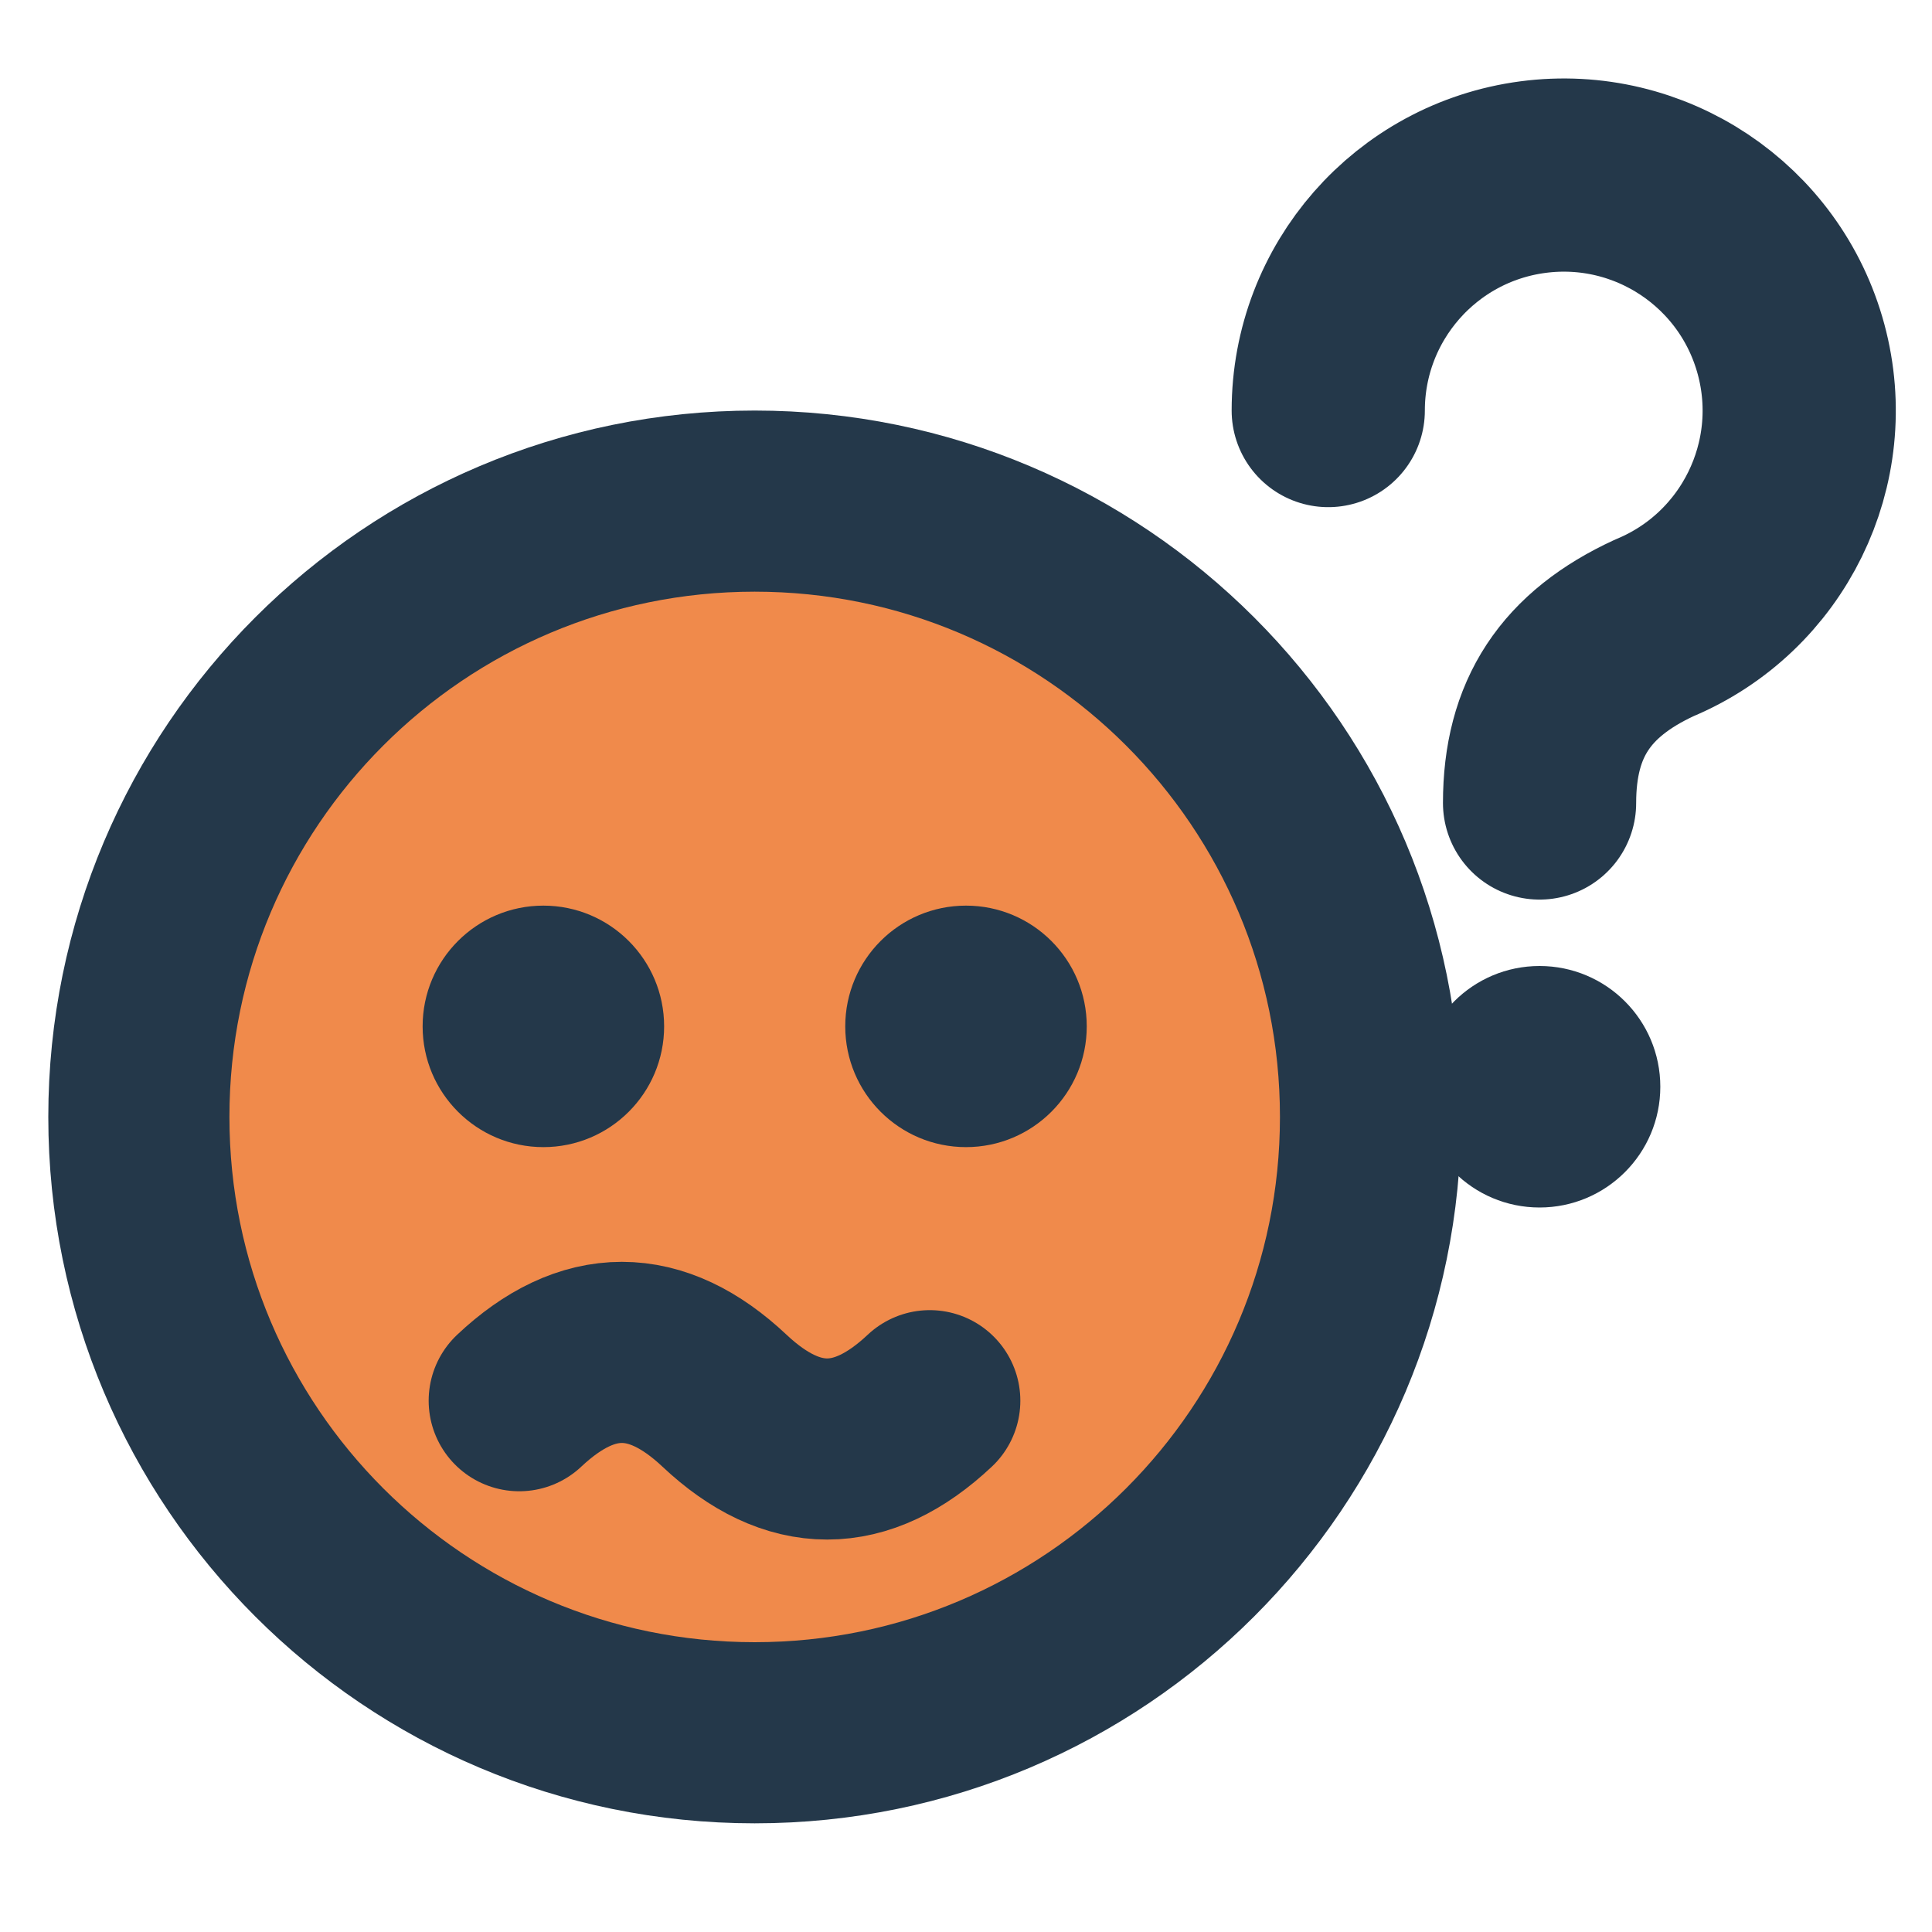
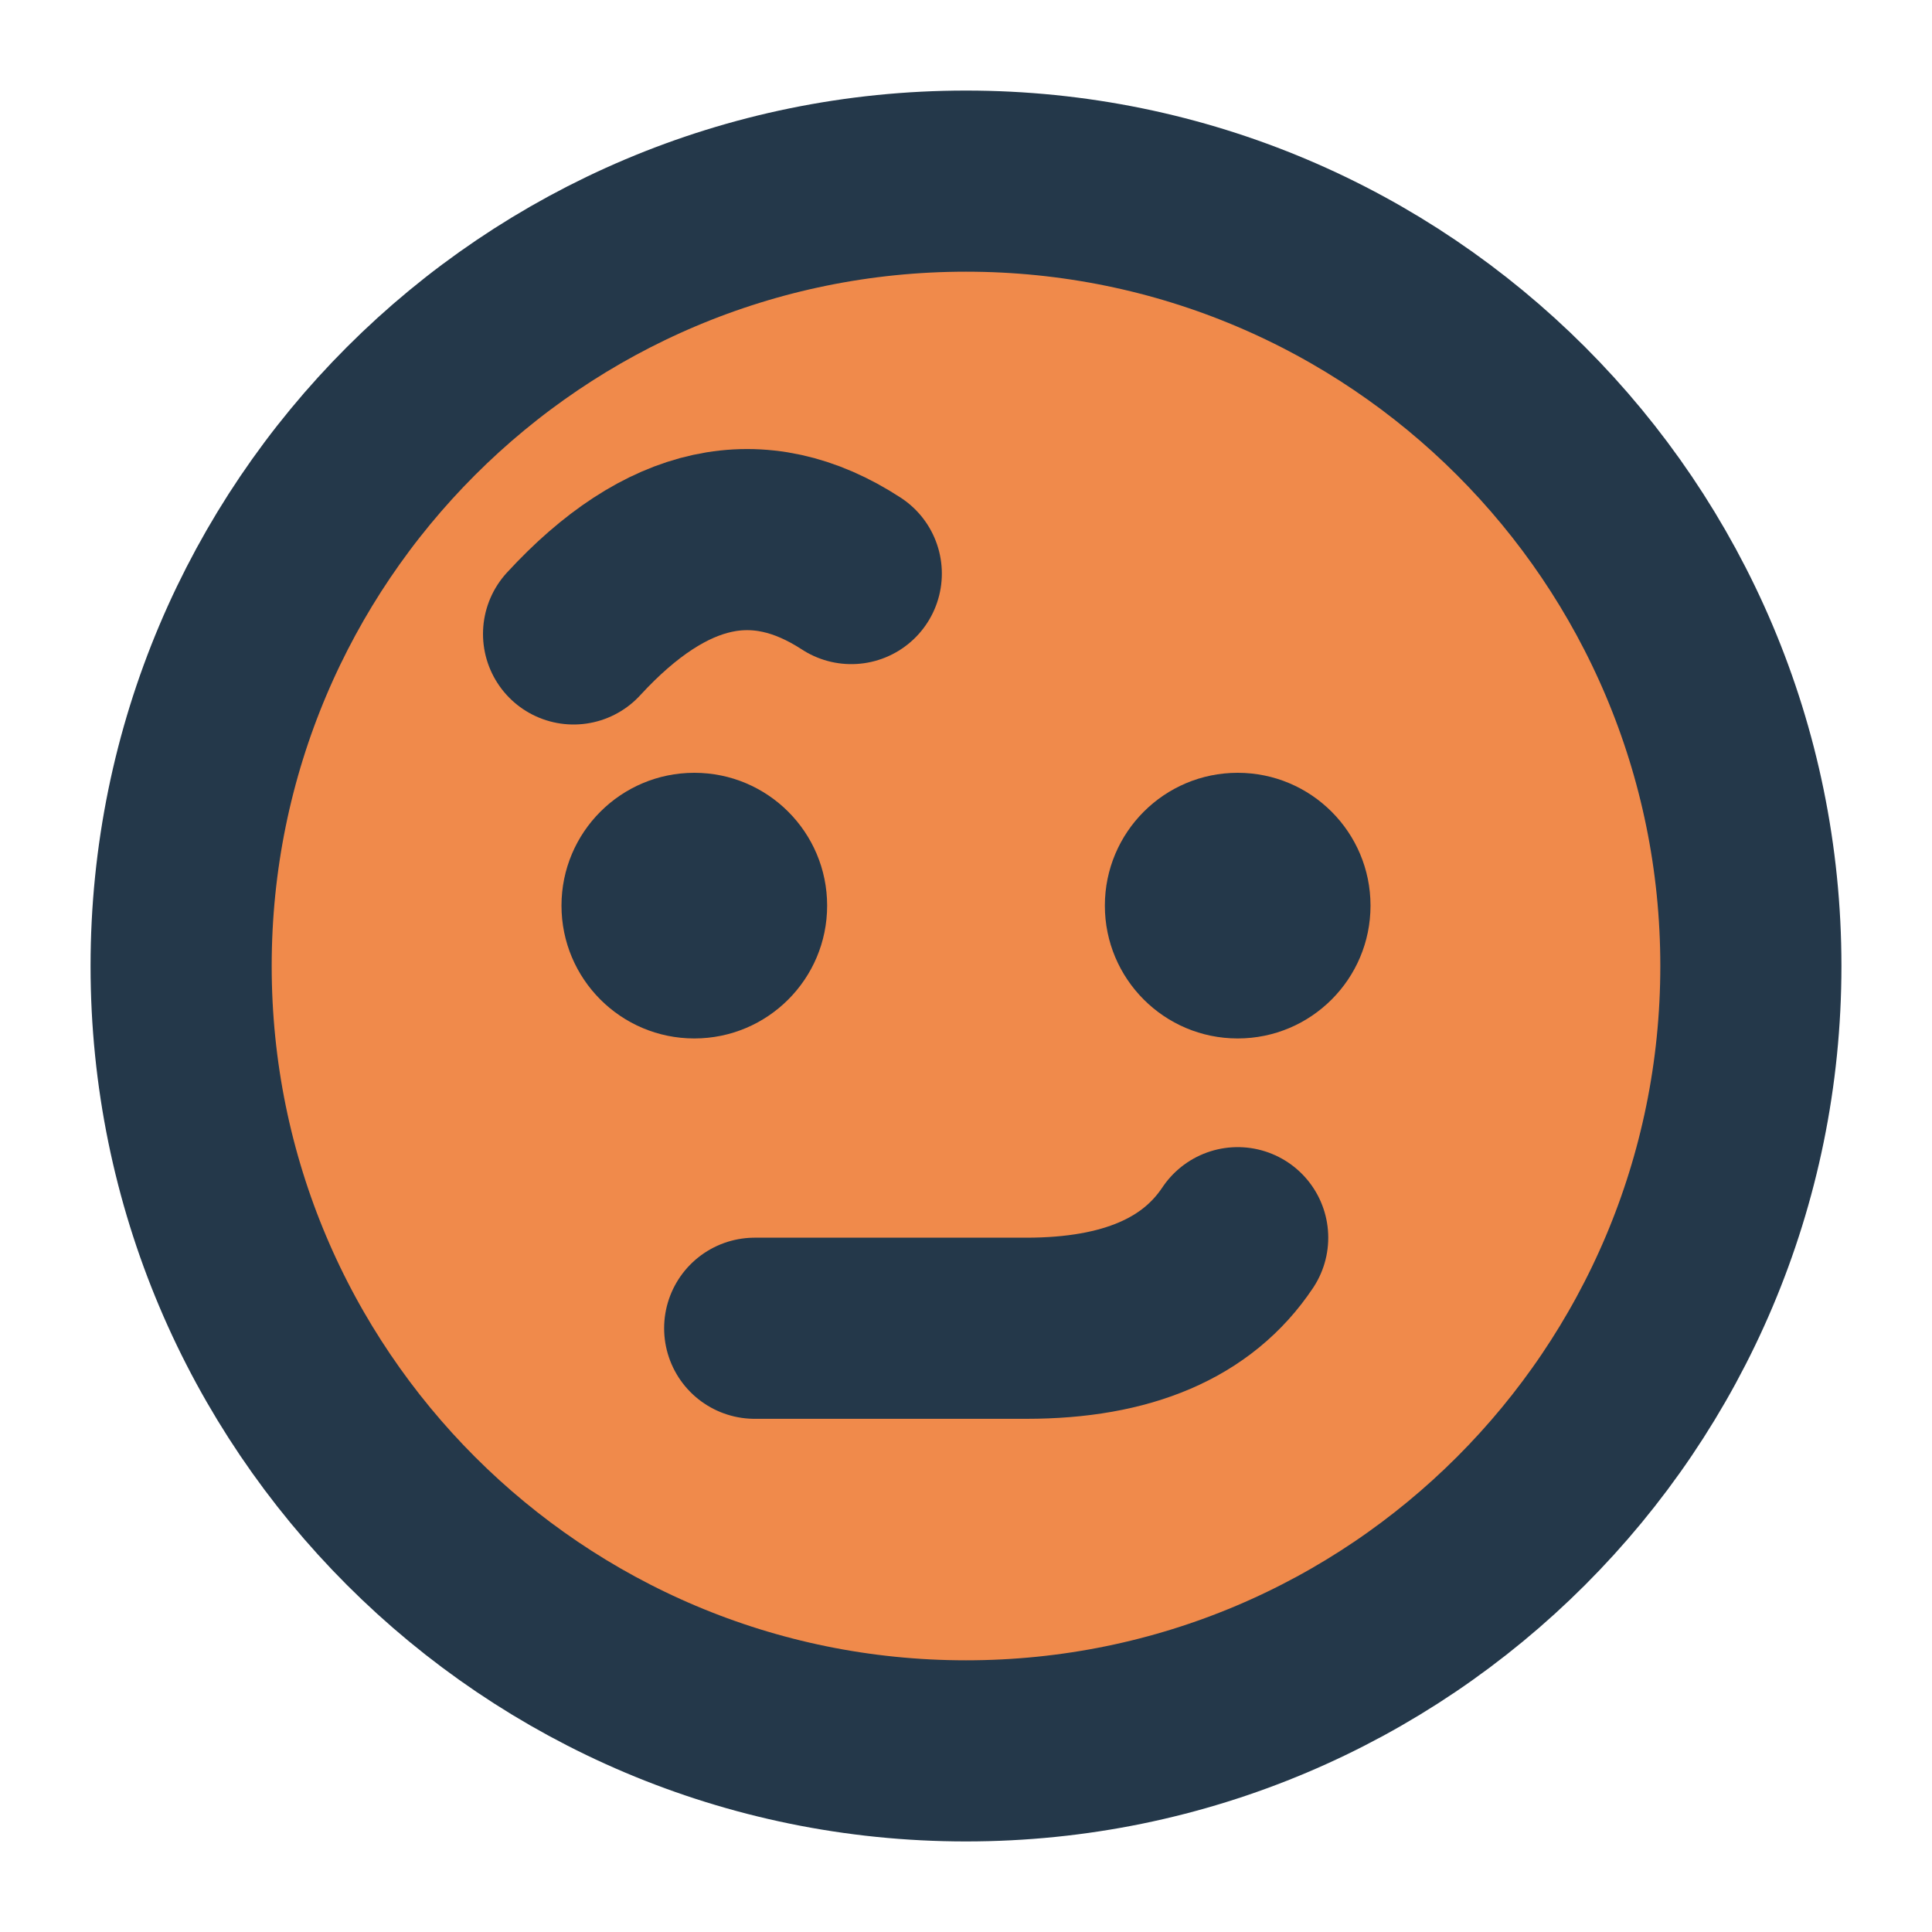
<svg xmlns="http://www.w3.org/2000/svg" viewBox="0 0 32 32">
  <g stroke="#24384a" stroke-width="3" stroke-linecap="round" stroke-linejoin="round">
-     <circle cx="12.5" cy="18.5" r="10.2" fill="#f08a4b" />
-     <circle cx="9" cy="17" r="2" fill="#24384a" stroke="none" />
-     <circle cx="16" cy="17" r="2" fill="#24384a" stroke="none" />
-     <path d="M8.6 23.2q1.7-1.6 3.4 0t3.4 0" fill="none" />
-     <path d="M22 6.8a3.9 3.9 0 1 1 5.4 3.6c-1.3.6-1.9 1.5-1.9 2.9" fill="none" stroke-width="3.2" />
-     <circle cx="25.5" cy="18" r="2" fill="#24384a" stroke="none" />
+     <circle cx="16" cy="16" r="13" fill="#f08a4b" />
+     <circle cx="11.5" cy="15" r="2.2" fill="#24384a" stroke="none" />
+     <circle cx="20.5" cy="15" r="2.2" fill="#24384a" stroke="none" />
+     <path d="M9.5 10.5q2.3-2.5 4.6-1" fill="none" />
+     <path d="M12.5 22h4.5q2.5 0 3.5-1.5" fill="none" />
  </g>
</svg>
